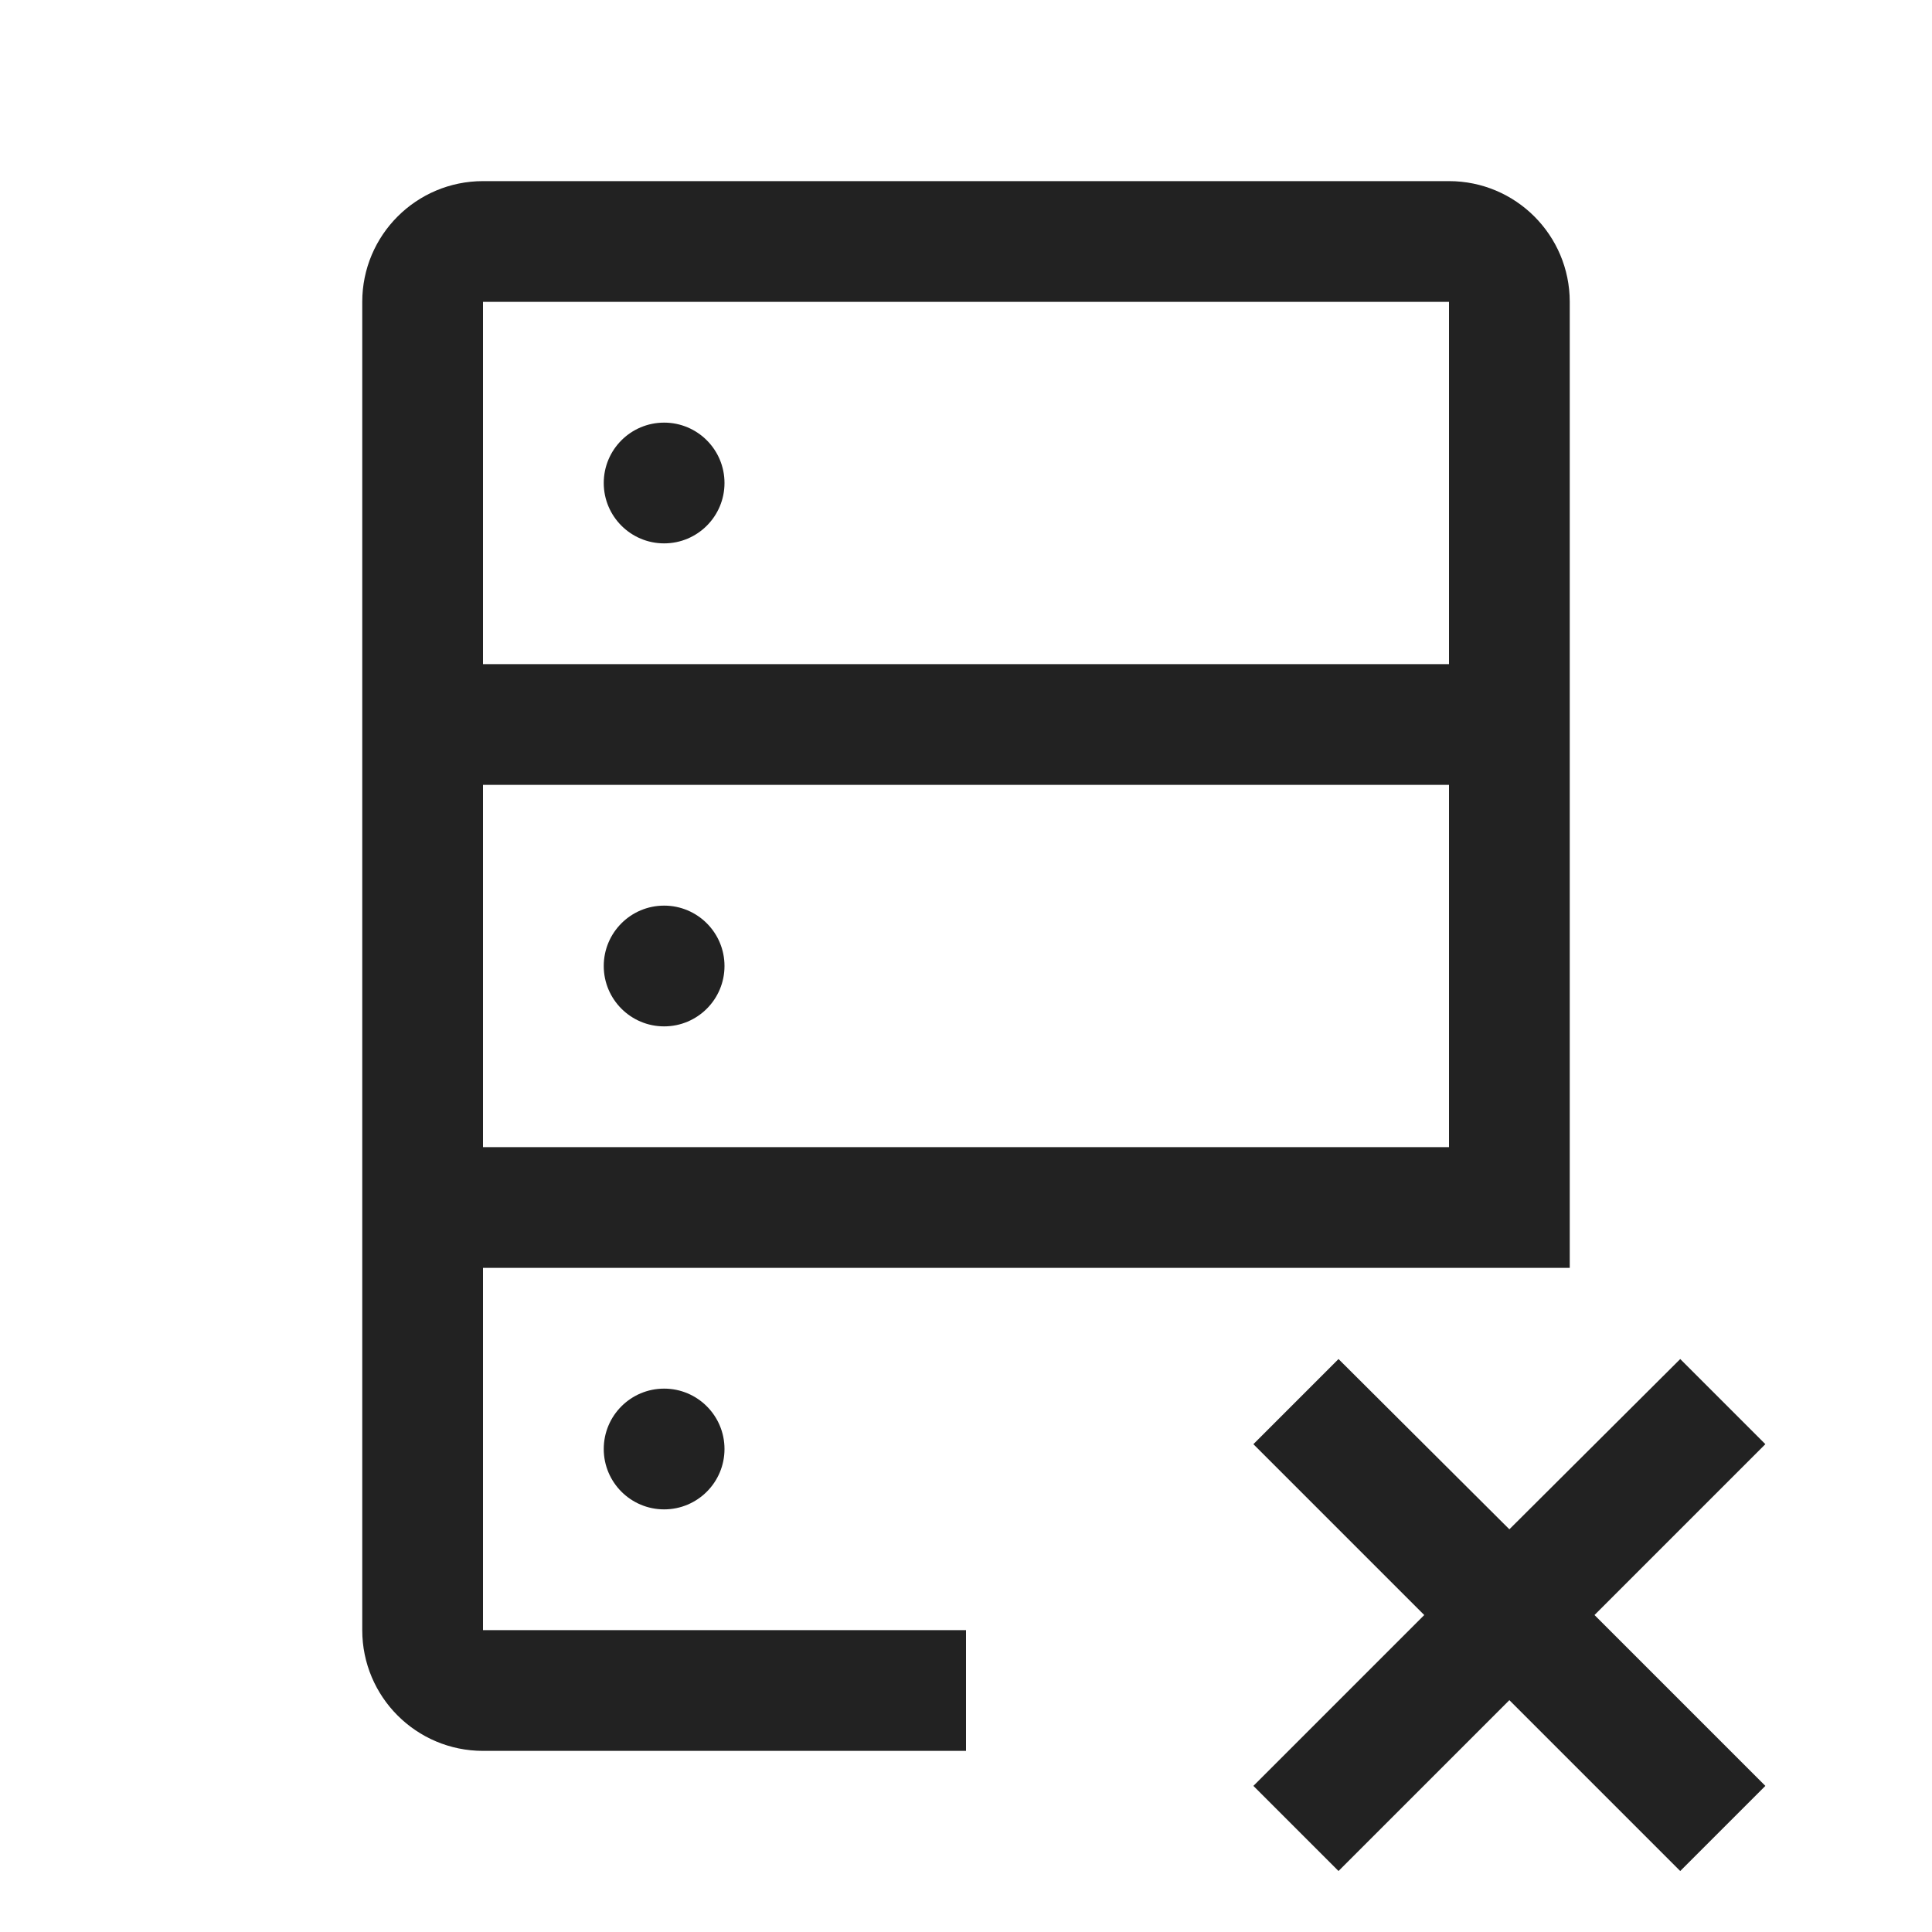
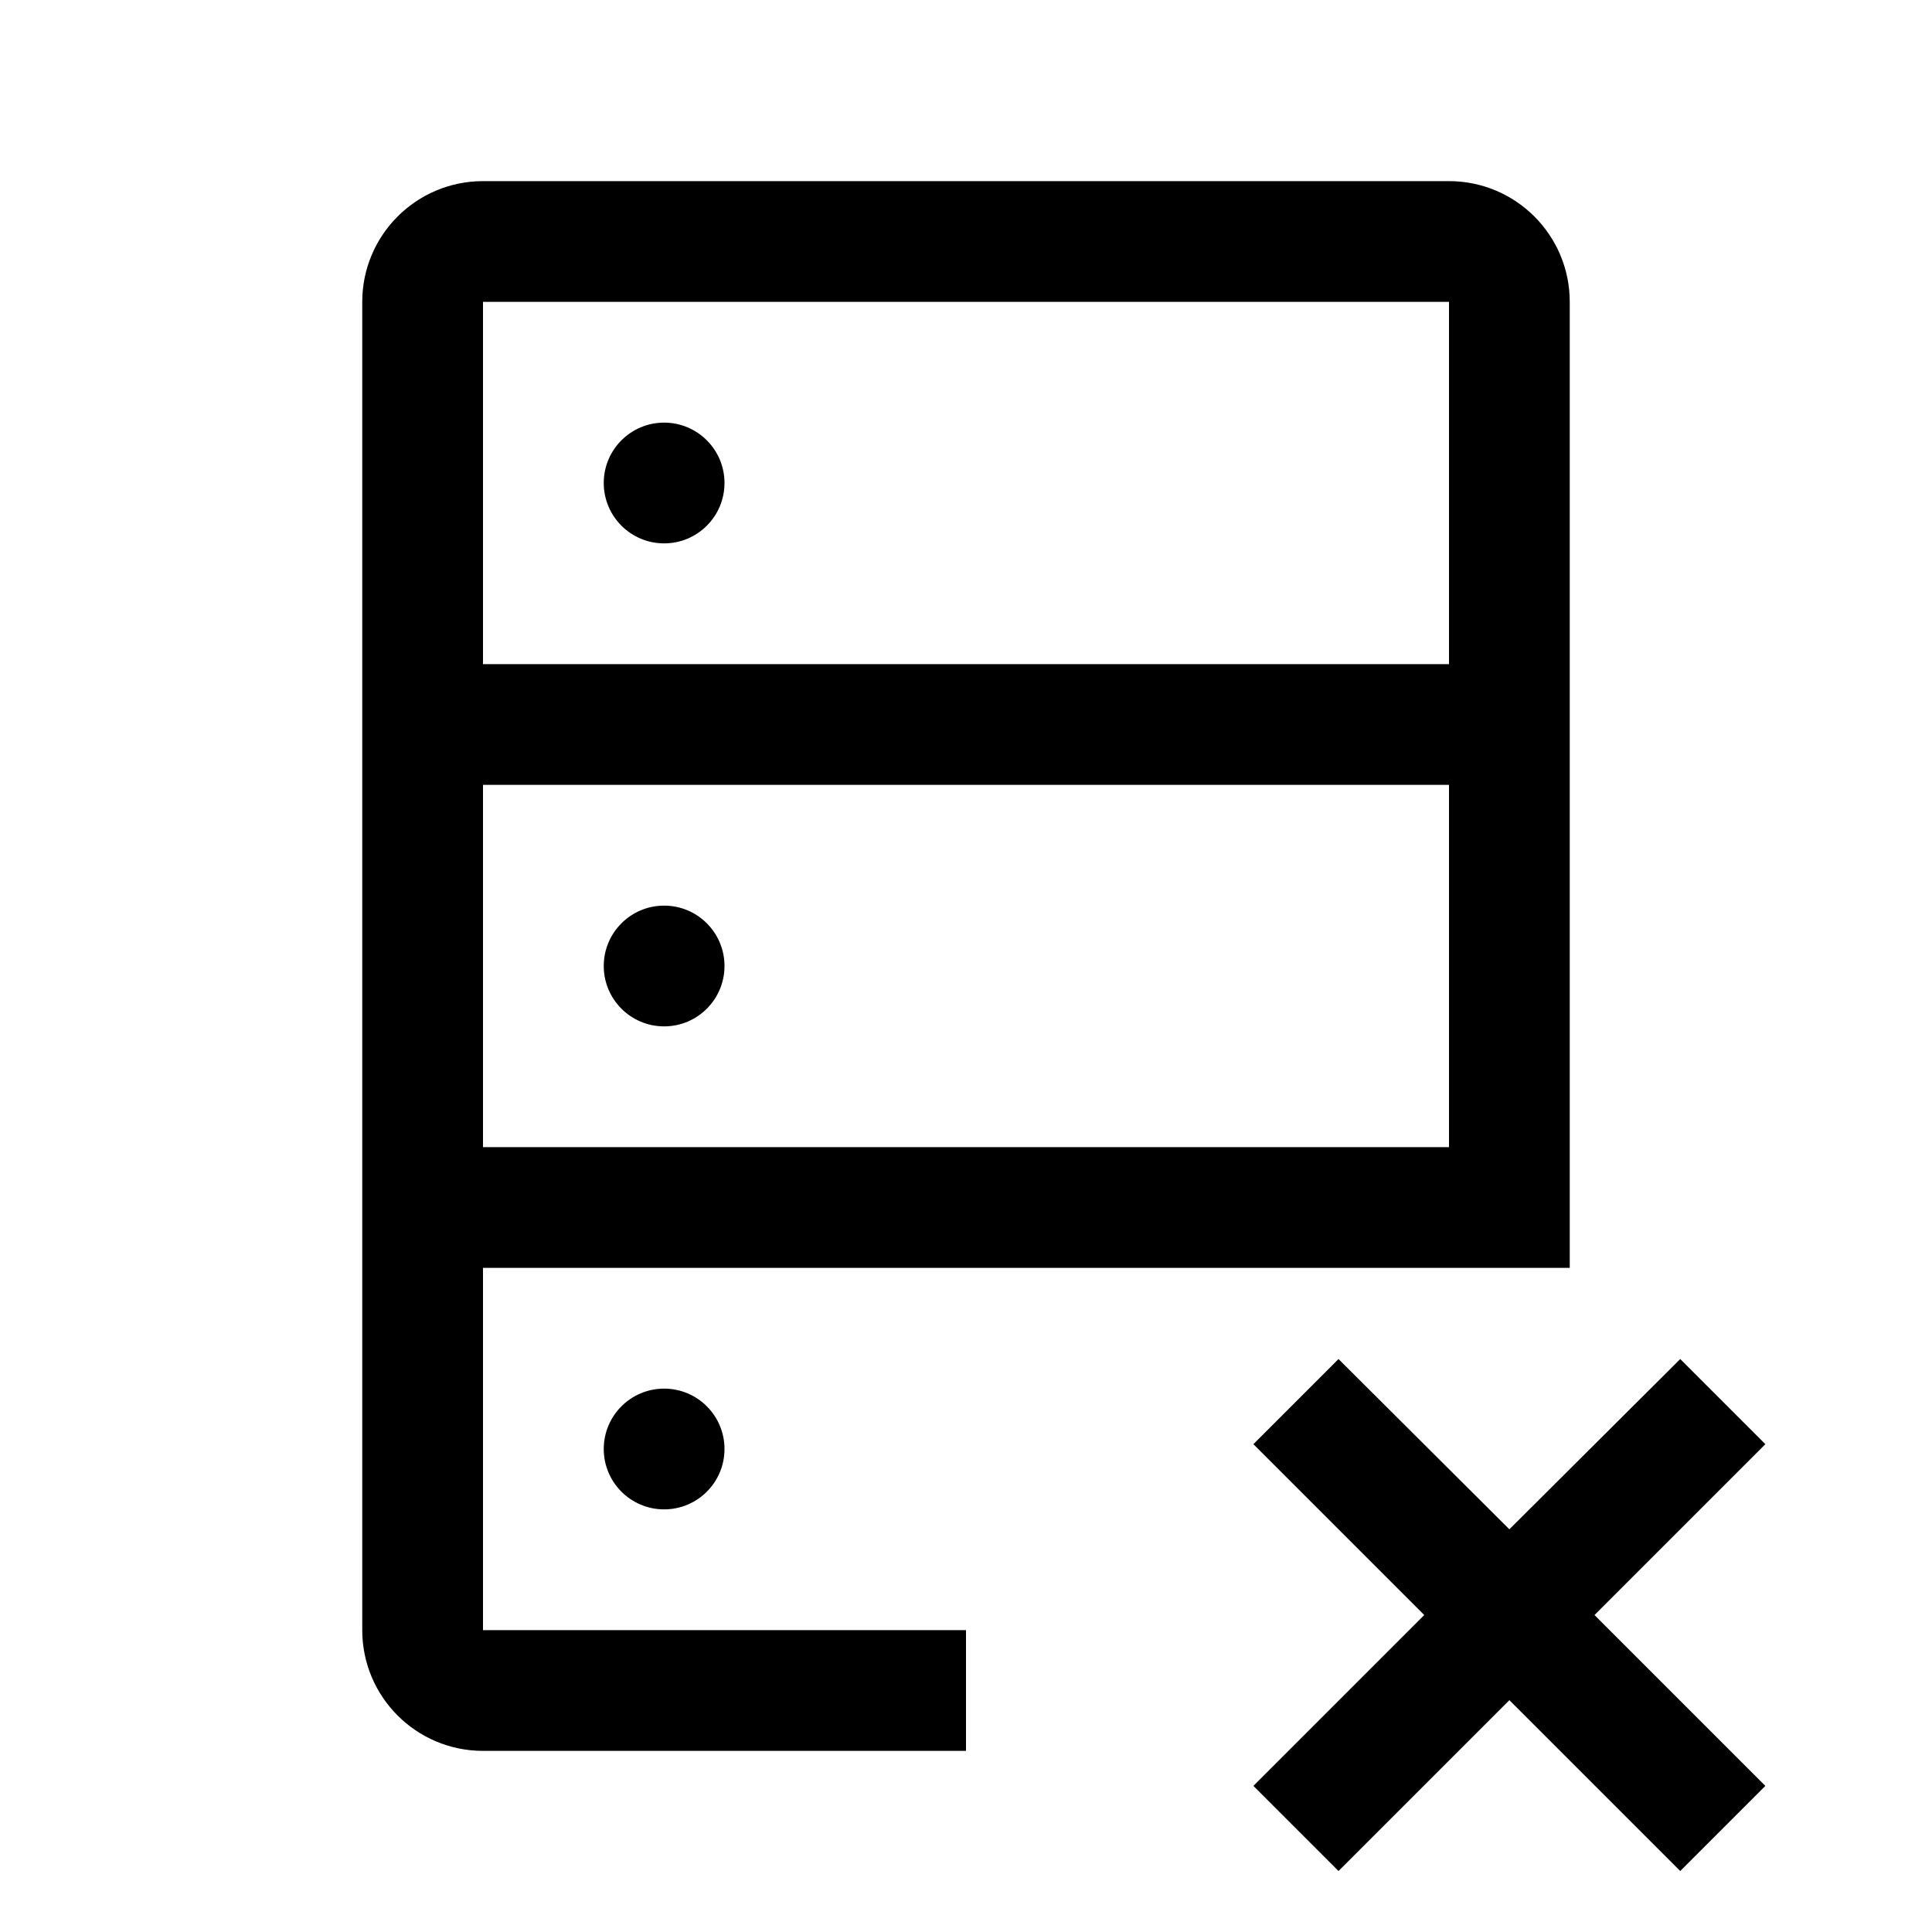
- <svg xmlns="http://www.w3.org/2000/svg" viewBox="0 0 32 32" fill="#222">
+ <svg xmlns="http://www.w3.org/2000/svg" viewBox="0 0 32 32" fill="#000">
  <circle cx="11" cy="8" r="1" />
  <circle cx="11" cy="16" r="1" />
  <circle cx="11" cy="24" r="1" />
  <path d="M24 3H8a2 2 0 0 0-2 2v22a2 2 0 0 0 2 2h8v-2H8v-6h18V5a2 2 0 0 0-2-2zm0 16H8v-6h16zm0-8H8V5h16z" />
  <path d="M29.24 29.58l-2.83-2.83 2.83-2.83-1.41-1.41L25 25.33l-2.83-2.82-1.41 1.41 2.83 2.83-2.83 2.83 1.41 1.41L25 28.16l2.83 2.83 1.41-1.41z" />
</svg>
